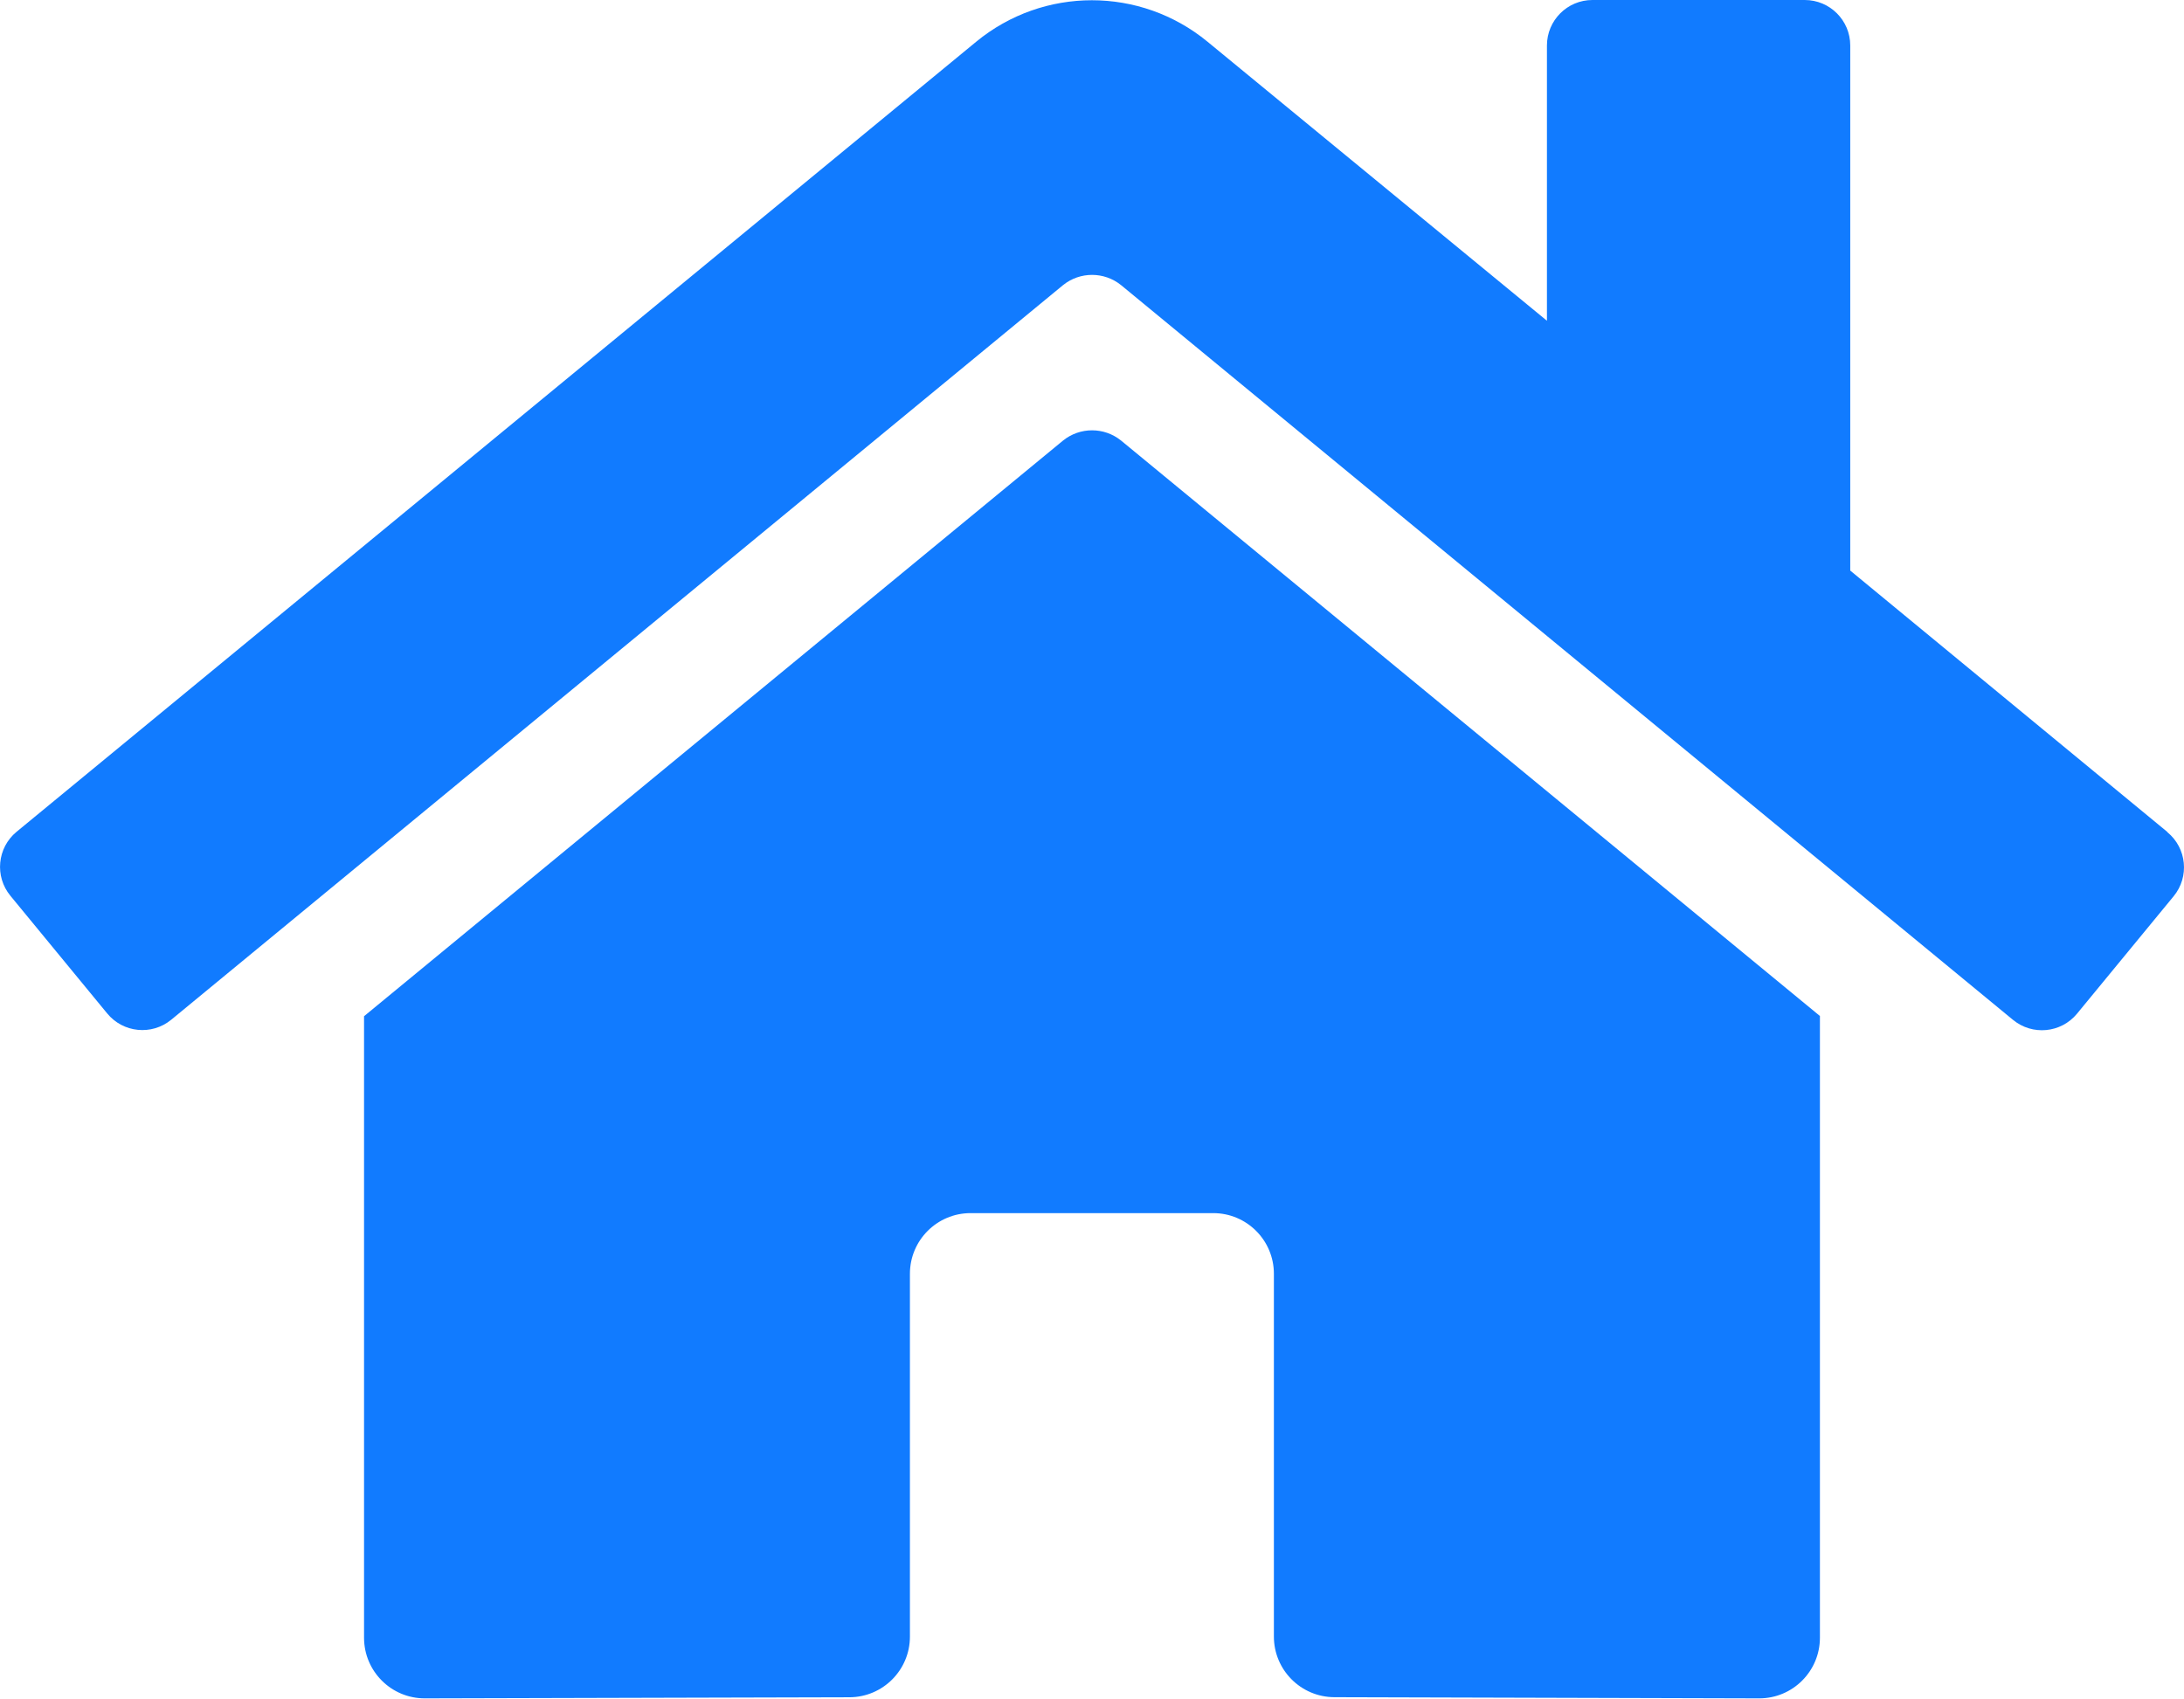
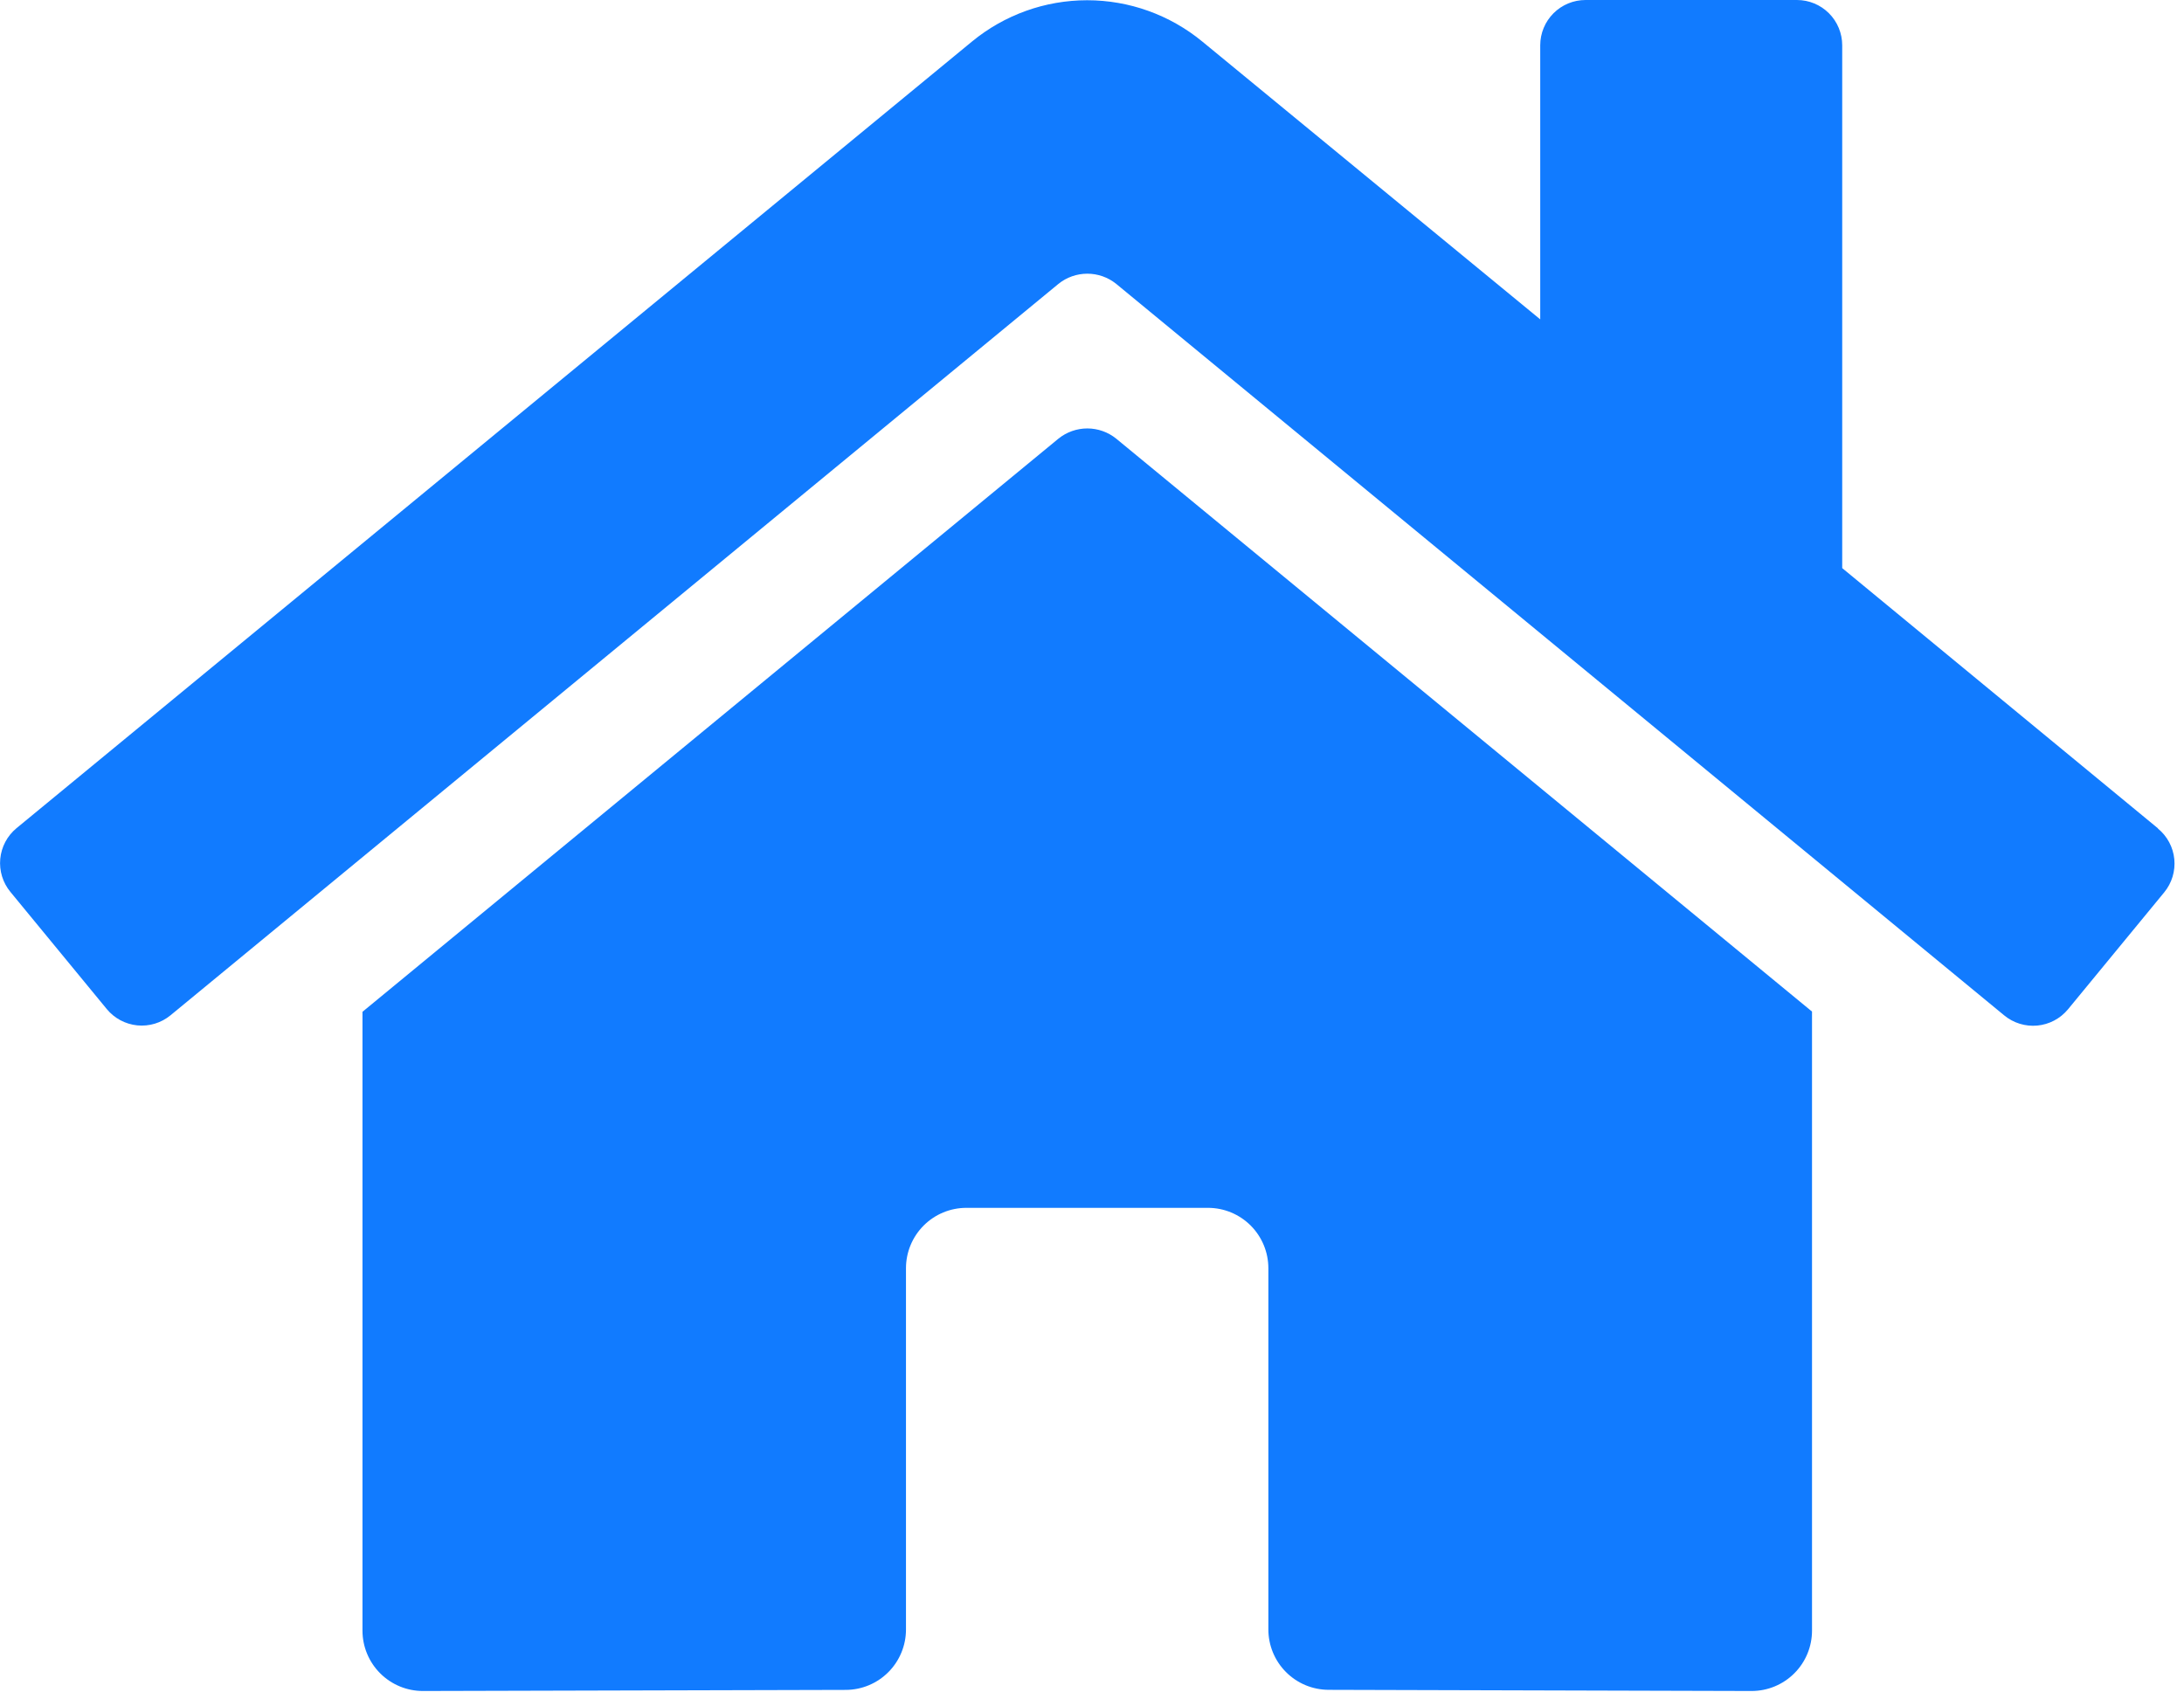
- <svg xmlns="http://www.w3.org/2000/svg" id="Layer_1" data-name="Layer 1" viewBox="0 0 576.05 447.95">
-   <defs>
-     <style>.cls-1{fill:#117bff;}</style>
-   </defs>
-   <path class="cls-1" d="M280.37,116.21,96,268.06V432a16,16,0,0,0,16,16l112.06-.29a16,16,0,0,0,15.92-16V336a16,16,0,0,1,16-16h64a16,16,0,0,1,16,16v95.64a16,16,0,0,0,15.95,16.05H352L464,448a16,16,0,0,0,16-16V268L295.67,116.21a12.19,12.19,0,0,0-15.3,0ZM571.6,219.42,488,150.51V12A12,12,0,0,0,476,0H420a12,12,0,0,0-12,12V84.61L318.47,11a48,48,0,0,0-61,0L4.34,219.42a12,12,0,0,0-1.6,16.89h0l25.5,31A12,12,0,0,0,45.13,269l0,0L280.37,75.21a12.19,12.19,0,0,1,15.3,0L530.9,269a12,12,0,0,0,16.9-1.59h0l25.5-31a12,12,0,0,0-1.65-16.89l0,0Z" transform="translate(0.02)" />
+ <svg xmlns="http://www.w3.org/2000/svg" width="137" height="107" viewBox="0 0 137 107" fill="none">
+   <path d="M66.395 27.518L22.738 63.474V102.294C22.738 103.299 23.137 104.263 23.848 104.973C24.558 105.684 25.522 106.083 26.527 106.083L53.062 106.014C54.063 106.009 55.022 105.608 55.728 104.898C56.435 104.188 56.831 103.227 56.831 102.226V79.562C56.831 78.557 57.23 77.594 57.941 76.883C58.651 76.173 59.615 75.773 60.62 75.773H75.775C76.779 75.773 77.743 76.173 78.454 76.883C79.164 77.594 79.563 78.557 79.563 79.562V102.209C79.562 102.707 79.658 103.2 79.847 103.66C80.036 104.12 80.314 104.539 80.665 104.891C81.015 105.244 81.432 105.525 81.891 105.717C82.35 105.908 82.843 106.008 83.34 106.01H83.357L109.877 106.083C110.882 106.083 111.846 105.684 112.556 104.973C113.267 104.263 113.666 103.299 113.666 102.294V63.46L70.018 27.518C69.505 27.104 68.866 26.878 68.207 26.878C67.548 26.878 66.908 27.104 66.395 27.518V27.518ZM135.356 51.957L115.56 35.64V2.842C115.56 2.088 115.261 1.365 114.728 0.832C114.195 0.299 113.473 0 112.719 0L99.459 0C98.705 0 97.982 0.299 97.449 0.832C96.916 1.365 96.617 2.088 96.617 2.842V20.035L75.417 2.605C73.383 0.931 70.83 0.015 68.195 0.015C65.56 0.015 63.007 0.931 60.973 2.605L1.033 51.957C0.453 52.437 0.087 53.128 0.016 53.878C-0.055 54.628 0.175 55.376 0.655 55.956V55.956L6.693 63.297C6.929 63.586 7.22 63.825 7.549 64.002C7.878 64.178 8.238 64.288 8.61 64.326C8.981 64.363 9.356 64.326 9.713 64.219C10.071 64.111 10.403 63.934 10.692 63.697V63.697L66.395 17.809C66.908 17.395 67.548 17.17 68.207 17.17C68.866 17.17 69.505 17.395 70.018 17.809L125.719 63.697C126.006 63.935 126.338 64.114 126.695 64.224C127.051 64.334 127.426 64.373 127.798 64.338C128.169 64.303 128.53 64.195 128.86 64.021C129.19 63.846 129.483 63.608 129.721 63.321V63.321L135.759 55.98C136.237 55.398 136.465 54.65 136.392 53.899C136.319 53.149 135.95 52.459 135.368 51.981V51.981L135.356 51.957Z" fill="#117BFF" />
</svg>
